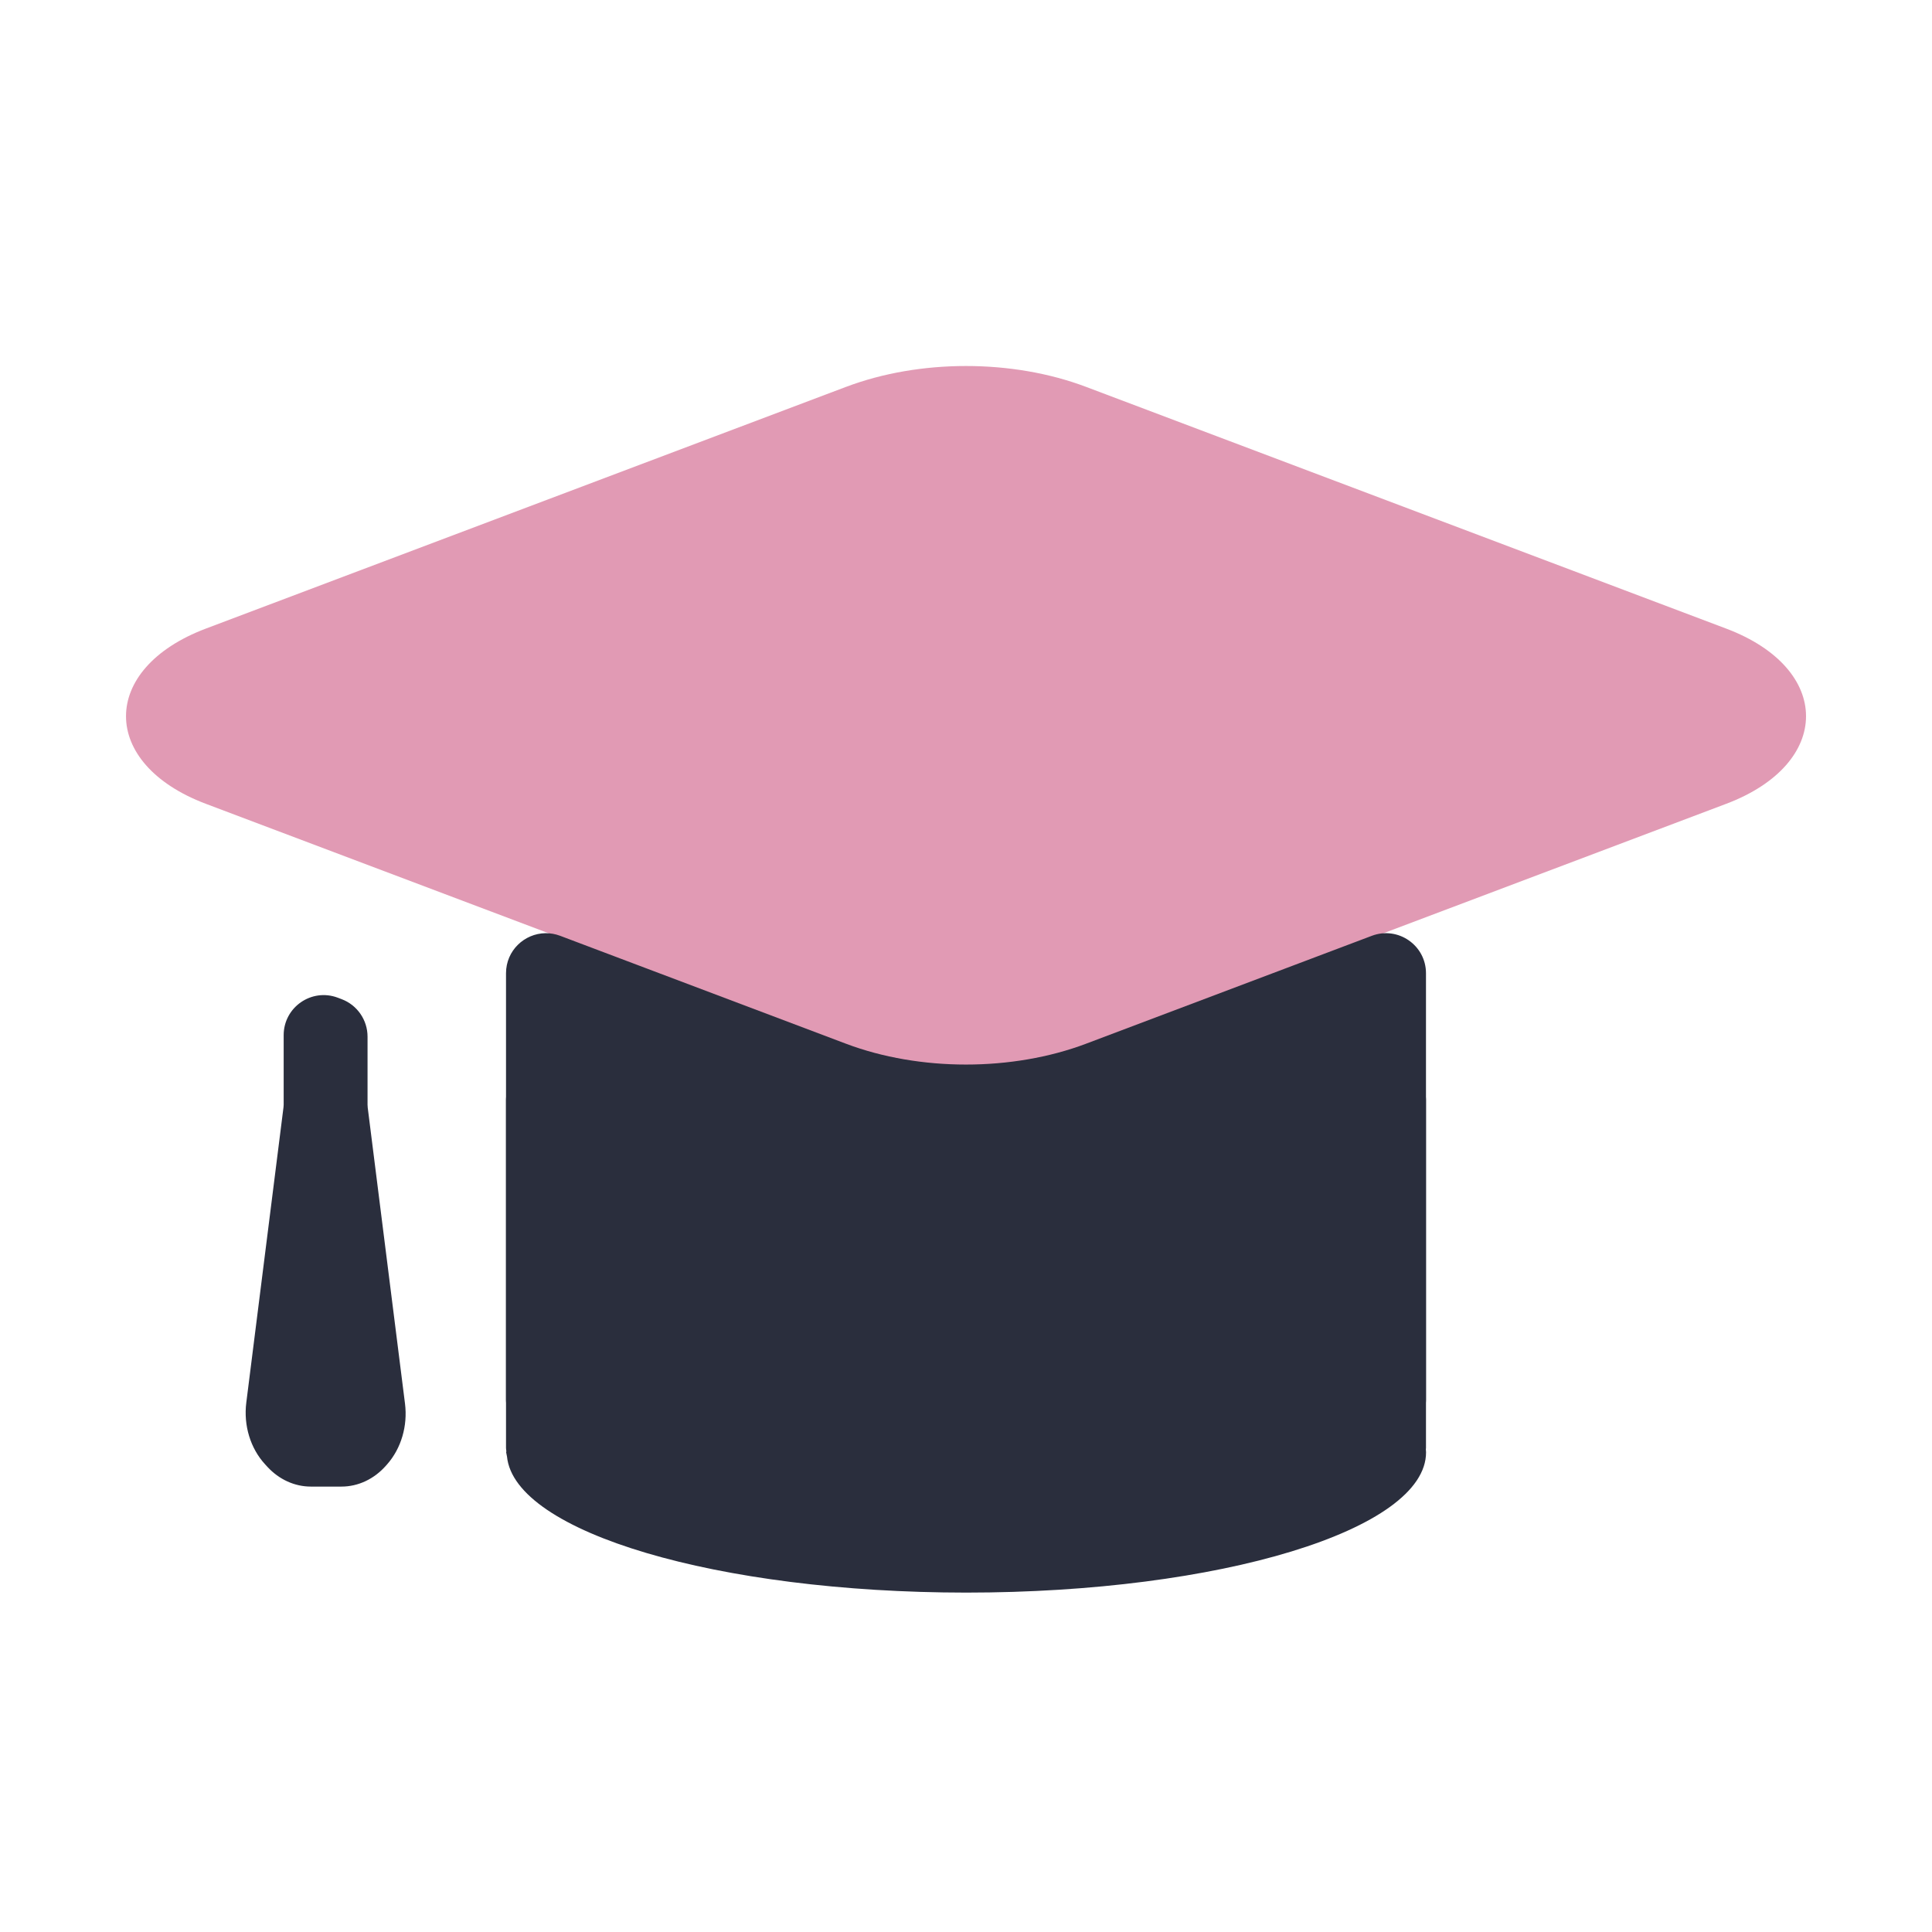
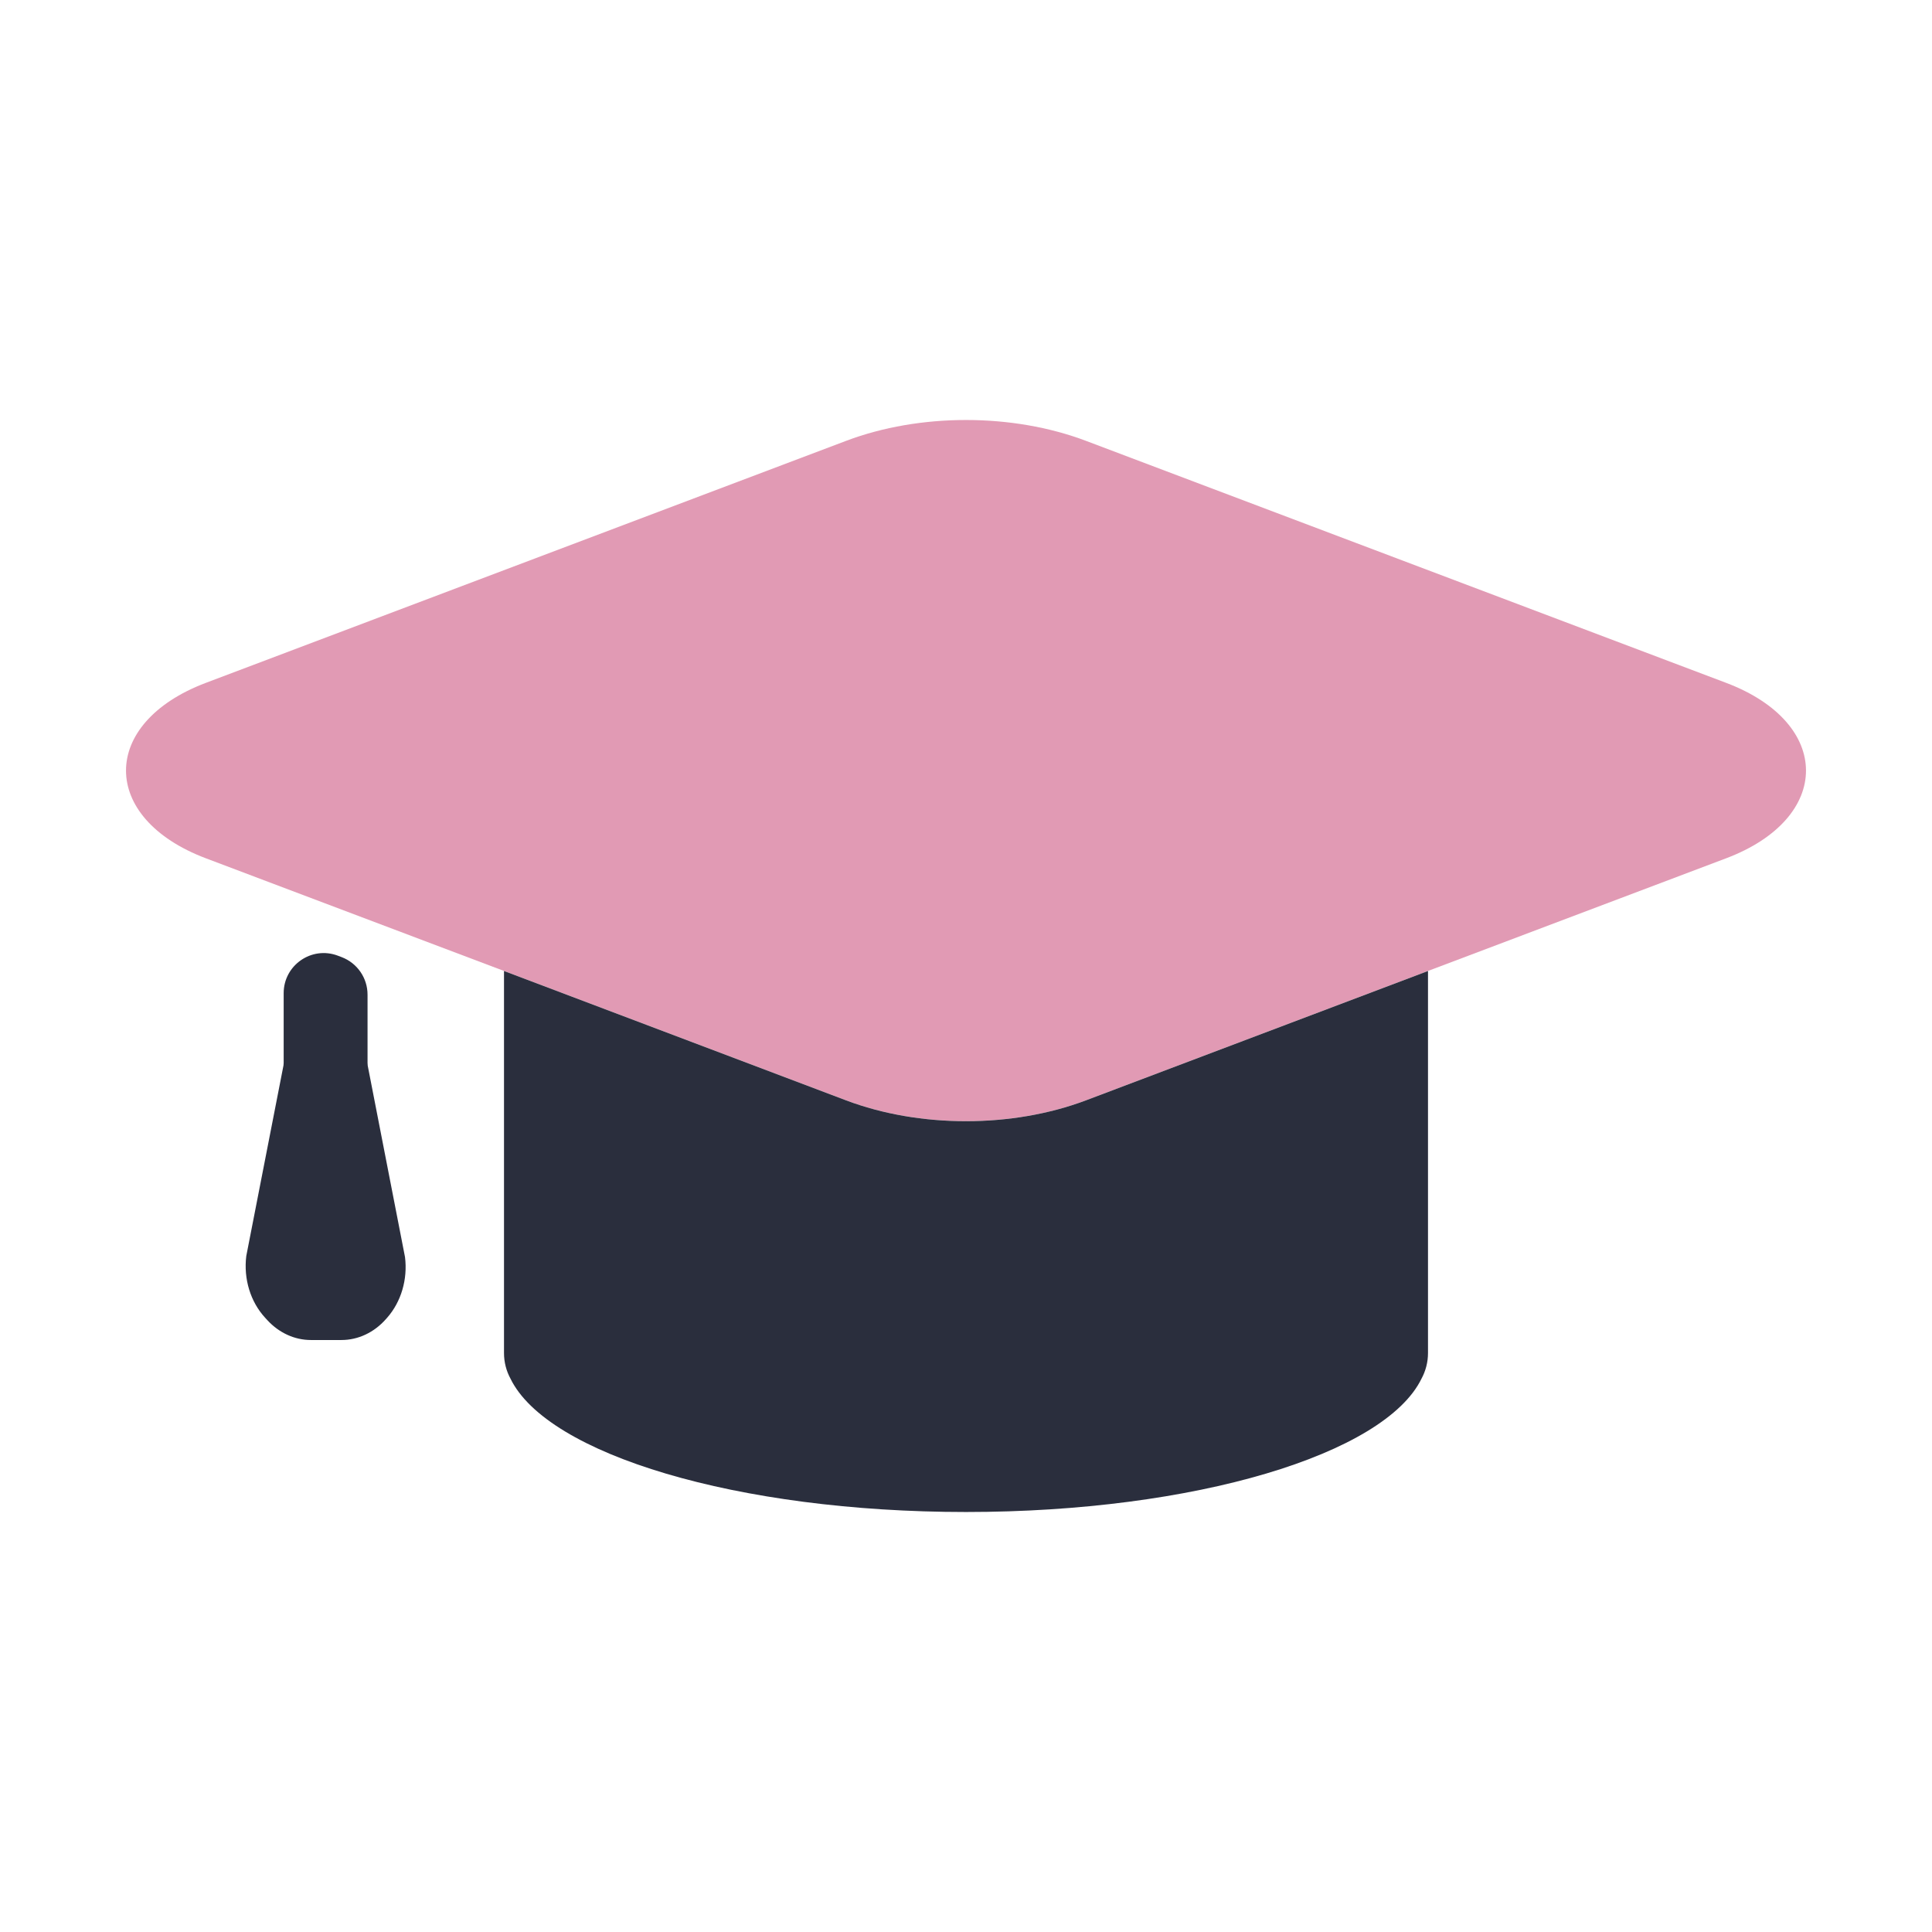
- <svg xmlns="http://www.w3.org/2000/svg" id="_50" data-name="50" viewBox="0 0 460 460" version="1.1">
-   <defs id="defs4">
-     <style id="style2">
+ <svg xmlns="http://www.w3.org/2000/svg" id="_50" data-name="50" viewBox="0 0 460 460">
+   <defs>
+     <style>
      .cls-1 {
        fill: #c33669;
        isolation: isolate;
        opacity: .5;
      }

      .cls-1, .cls-2 {
        stroke-width: 0px;
      }

      .cls-2 {
        fill: #2a2e3d;
      }
    </style>
  </defs>
-   <path class="cls-1" d="M201.44,92.11l-152.44,57.56c-25.33,9.57-25.33,32.15,0,41.71l152.43,57.56c17.52,6.61,39.61,6.61,57.15,0l152.43-57.56c25.33-9.57,25.33-32.15,0-41.71l-152.43-57.56c-17.52-6.62-39.61-6.62-57.13,0Z" id="path6" />
-   <path id="path6-7" style="opacity:1;isolation:isolate;fill:#2a2e3d;stroke-width:0px;fill-opacity:1" class="cls-1" d="m 273.812,249.404 c -0.755,0.59 -2.003,1.063 -3.809,1.232 -3.487,0.326 -7.02,0.314 -10.527,0.363 -0.113,0.002 -0.225,0.002 -0.338,0.004 -0.359,0.363 -0.771,0.703 -1.242,1.013 -0.969,0.638 -2.08,1.154 -3.176,1.668 -2.15,1.008 -3.73,1.498 -5.855,2.19 -0.916,0.797 -2.313,1.127 -3.611,1.099 -3.938,1.147 -7.923,2.208 -11.975,3.115 -1.87,0.384 -3.829,0.943 -5.078,-1.545 -1.33,-0.211 -1.567,-0.614 -1.246,-2.448 -2.721,0.424 -5.427,0.898 -8.123,1.401 -3.406,0.811 -6.817,1.611 -10.252,2.351 -0.195,-0.534 -2.111,0.933 -2.484,0.374 -0.981,-1.468 -2.28,-3.072 -1.959,-4.691 0.159,-0.802 2.031,-0.62 3.066,-0.894 0.547,-0.144 1.123,-0.283 1.711,-0.417 -1.645,-0.587 -2.869,-1.208 -3.246,-2.137 -1.393,0.061 -2.787,0.12 -4.18,0.18 -3.106,0.119 -6.21,0.32 -9.322,0.266 -1.774,-0.035 -3.174,-0.409 -4.195,-1.571 -0.07,-0.08 -0.143,-0.175 -0.219,-0.265 -0.046,-0.002 -0.092,-0.003 -0.139,-0.004 -1.507,-0.175 -2.232,-0.19 -2.615,-0.947 l -35.785,9.954 -15.844,-4.407 c -6.23,-1.731 -12.889,1.658 -12.889,6.571 v 71.483 c 0,2.783 2.214,5.168 5.4,6.304 -0.087,-0.011 -0.105,-0.008 -0.23,-0.022 l 0.574,0.16 c 0.077,0.025 0.158,0.043 0.236,0.066 l 74.969,20.855 c 17.52,4.87 39.61,4.87 57.15,0 l 74.998,-20.865 c 0.06,-0.018 0.122,-0.03 0.182,-0.049 l 0.385,-0.108 c -0.012,-0.011 -0.025,-0.021 -0.037,-0.032 3.193,-1.134 5.412,-3.523 5.412,-6.31 v -71.484 c 0,-4.907 -6.659,-8.303 -12.889,-6.571 l -15.836,4.404 z" />
-   <path id="path8-3" style="fill:#2a2e3d;stroke-width:0px" class="cls-2" d="M 129.867 222.188 C 124.877 222.256 120.48 226.309 120.48 231.729 L 120.48 247.729 L 120.48 328.758 L 120.48 344.758 C 120.48 345.028 120.538 345.282 120.561 345.547 A 109.513 33.402 0 0 0 120.512 345.789 A 109.513 33.402 0 0 0 120.658 346.531 C 120.676 346.623 120.693 346.714 120.713 346.805 A 109.513 33.402 0 0 0 230.025 379.191 A 109.513 33.402 0 0 0 339.537 345.789 A 109.513 33.402 0 0 0 339.488 345.072 C 339.492 344.965 339.52 344.865 339.52 344.758 L 339.52 328.758 L 339.52 247.729 L 339.52 231.729 C 339.52 225.069 332.861 220.459 326.631 222.809 L 258.57 248.508 L 258.58 248.508 C 241.04 255.118 218.95 255.118 201.43 248.508 L 133.369 222.809 C 132.201 222.368 131.019 222.172 129.867 222.188 z " />
-   <path class="cls-2" d="M87.55,263.63l-.04-.58v-16.23c0-3.96-2.45-7.52-6.16-8.92l-.92-.35c-6.23-2.35-12.89,2.25-12.89,8.92v16.58l-.04.58-8.86,70.34c-.68,5.43.99,10.9,4.49,14.69l.54.59c2.79,3.02,6.49,4.7,10.34,4.7h7.29c3.97,0,7.78-1.79,10.59-4.98l.3-.34c3.33-3.78,4.9-9.12,4.24-14.42l-8.89-70.59Z" id="path10" />
+   <g>
+     <path class="cls-1" d="M411,204.35l-71,26.83-.48.18-80.94,30.61c-17.54,6.63-39.64,6.63-57.16,0l-80.94-30.61-.48-.18-71-26.83c-25.33-9.58-25.33-32.17,0-41.76l152.44-57.62c17.52-6.63,39.62-6.63,57.14,0l152.42,57.62c25.33,9.59,25.33,32.18,0,41.76Z" />
+     <path class="cls-2" d="M87.55,253.65l-.04-.58v-16.25c0-3.97-2.45-7.52-6.16-8.93l-.92-.35c-6.23-2.35-12.89,2.26-12.89,8.93v16.6l-.04.58-8.86,45.39c-.68,5.44.99,10.92,4.49,14.71l.54.59c2.79,3.02,6.49,4.71,10.34,4.71h7.29c3.97,0,7.78-1.79,10.59-4.98l.3-.34c3.33-3.79,4.9-9.13,4.24-14.43l-8.89-45.64Z" />
+   </g>
+   <path class="cls-2" d="M339.52,231.37l-80.94,30.61c-17.54,6.63-39.64,6.63-57.16,0l-80.94-30.61-.48-.18v90.96c0,2.21.56,4.28,1.54,6.09,8.76,18.03,53.98,31.76,108.46,31.76s99.7-13.74,108.46-31.76c.98-1.81,1.54-3.89,1.54-6.09v-90.96l-.48.18Z" />
</svg>
